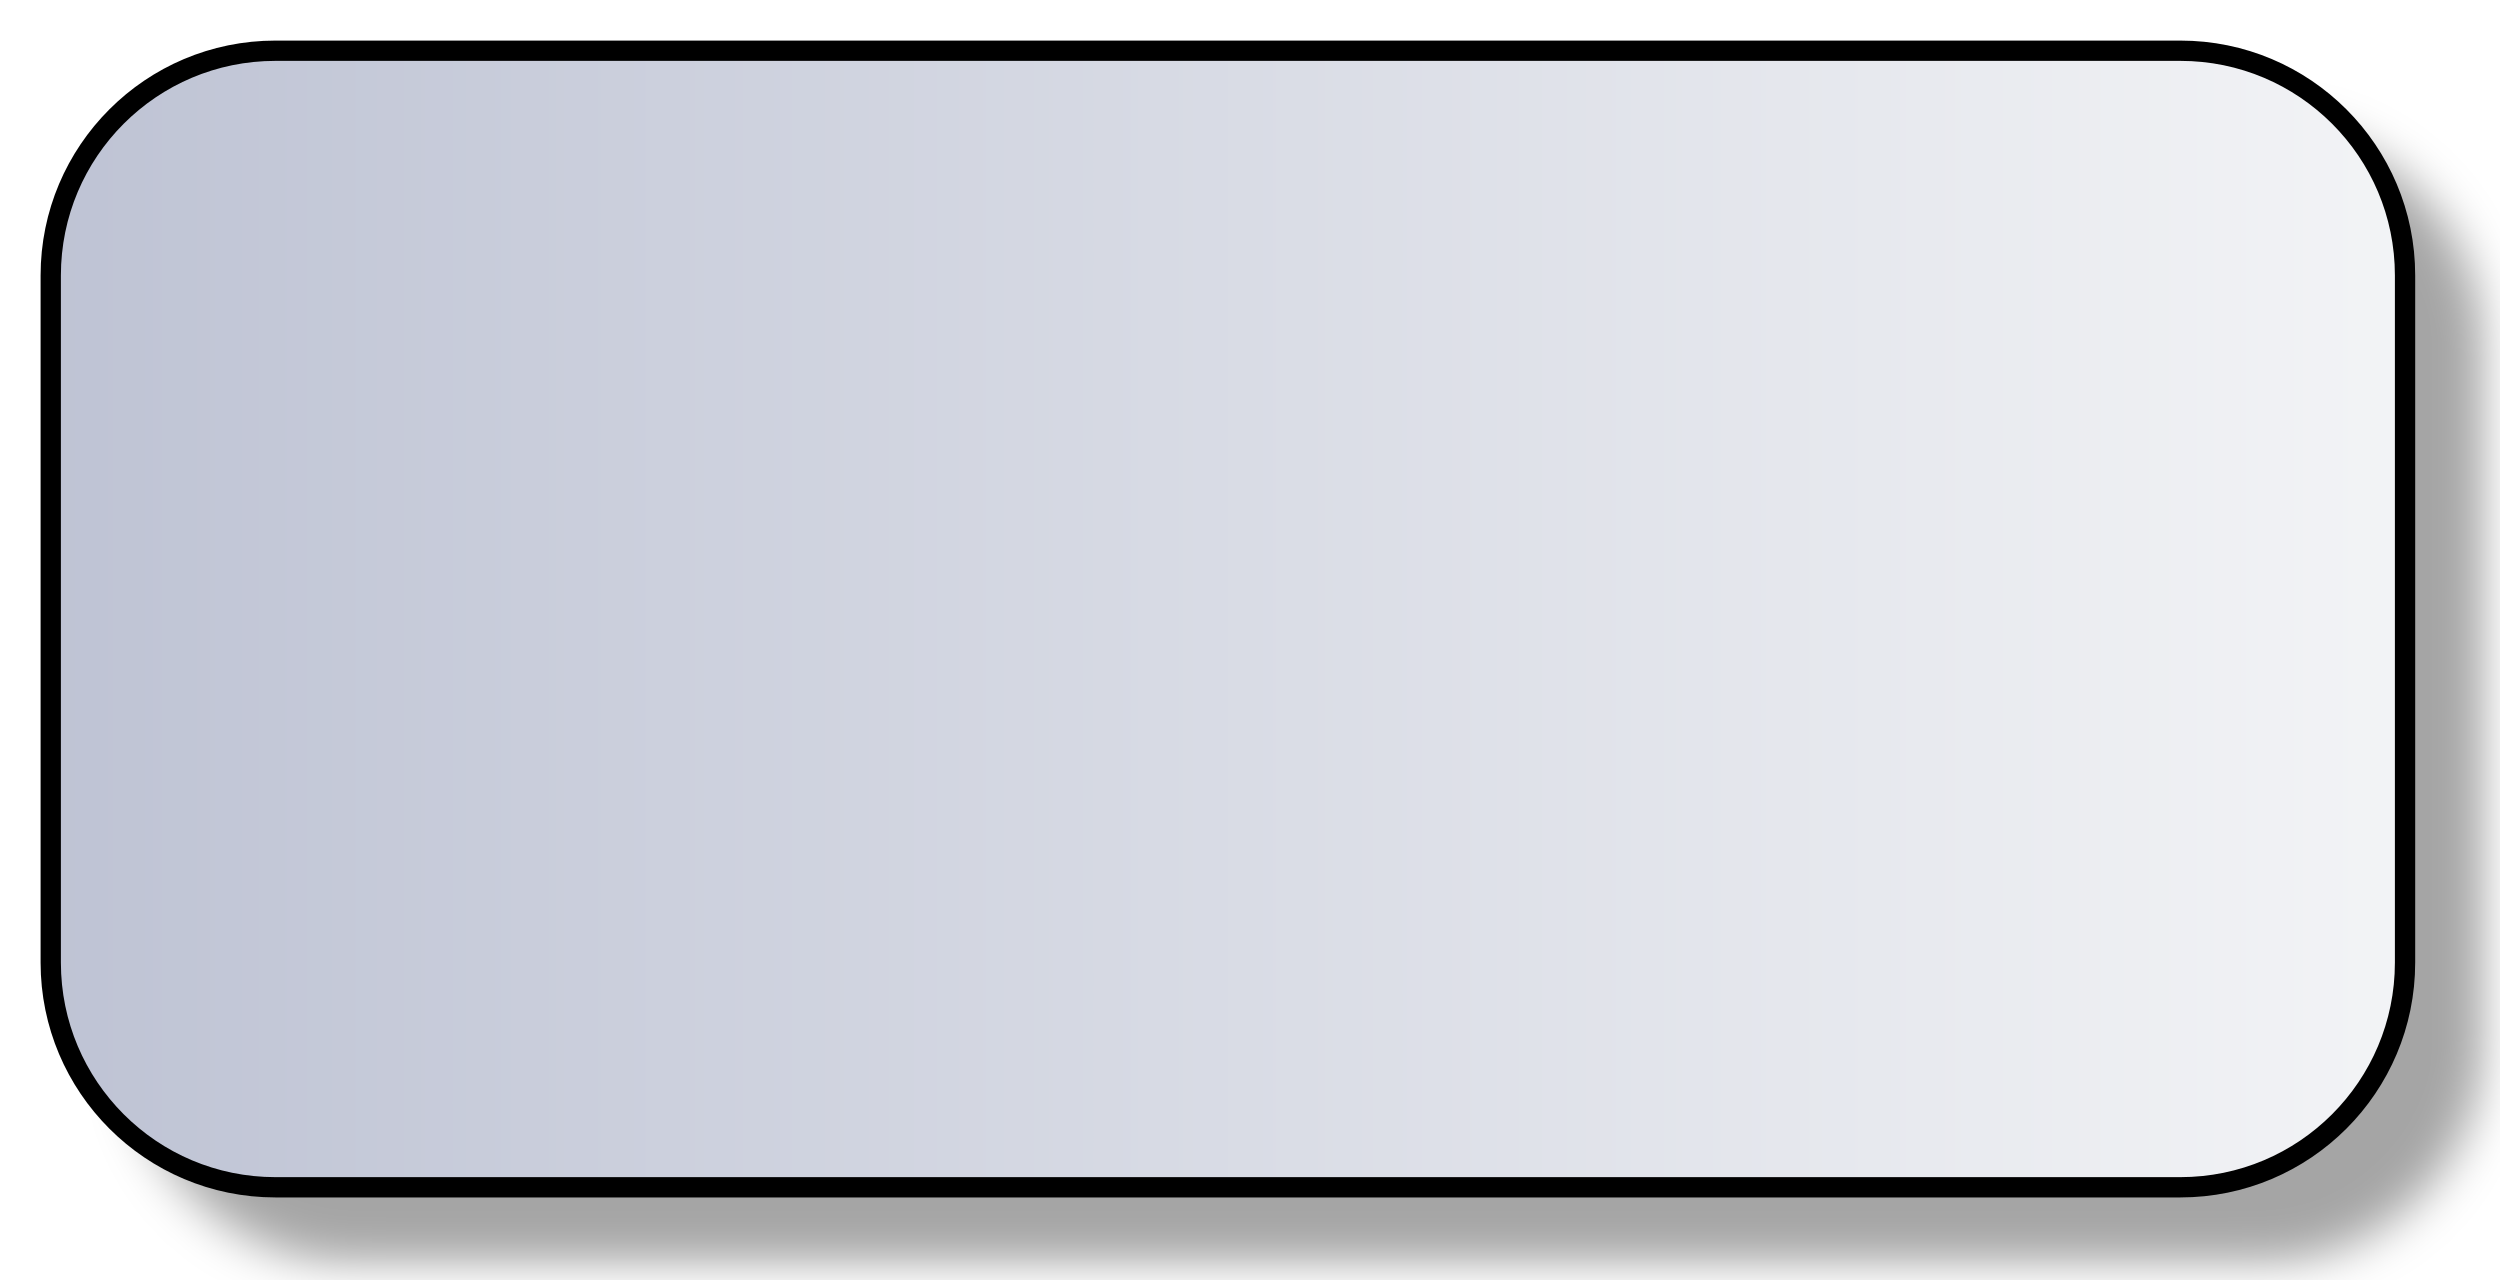
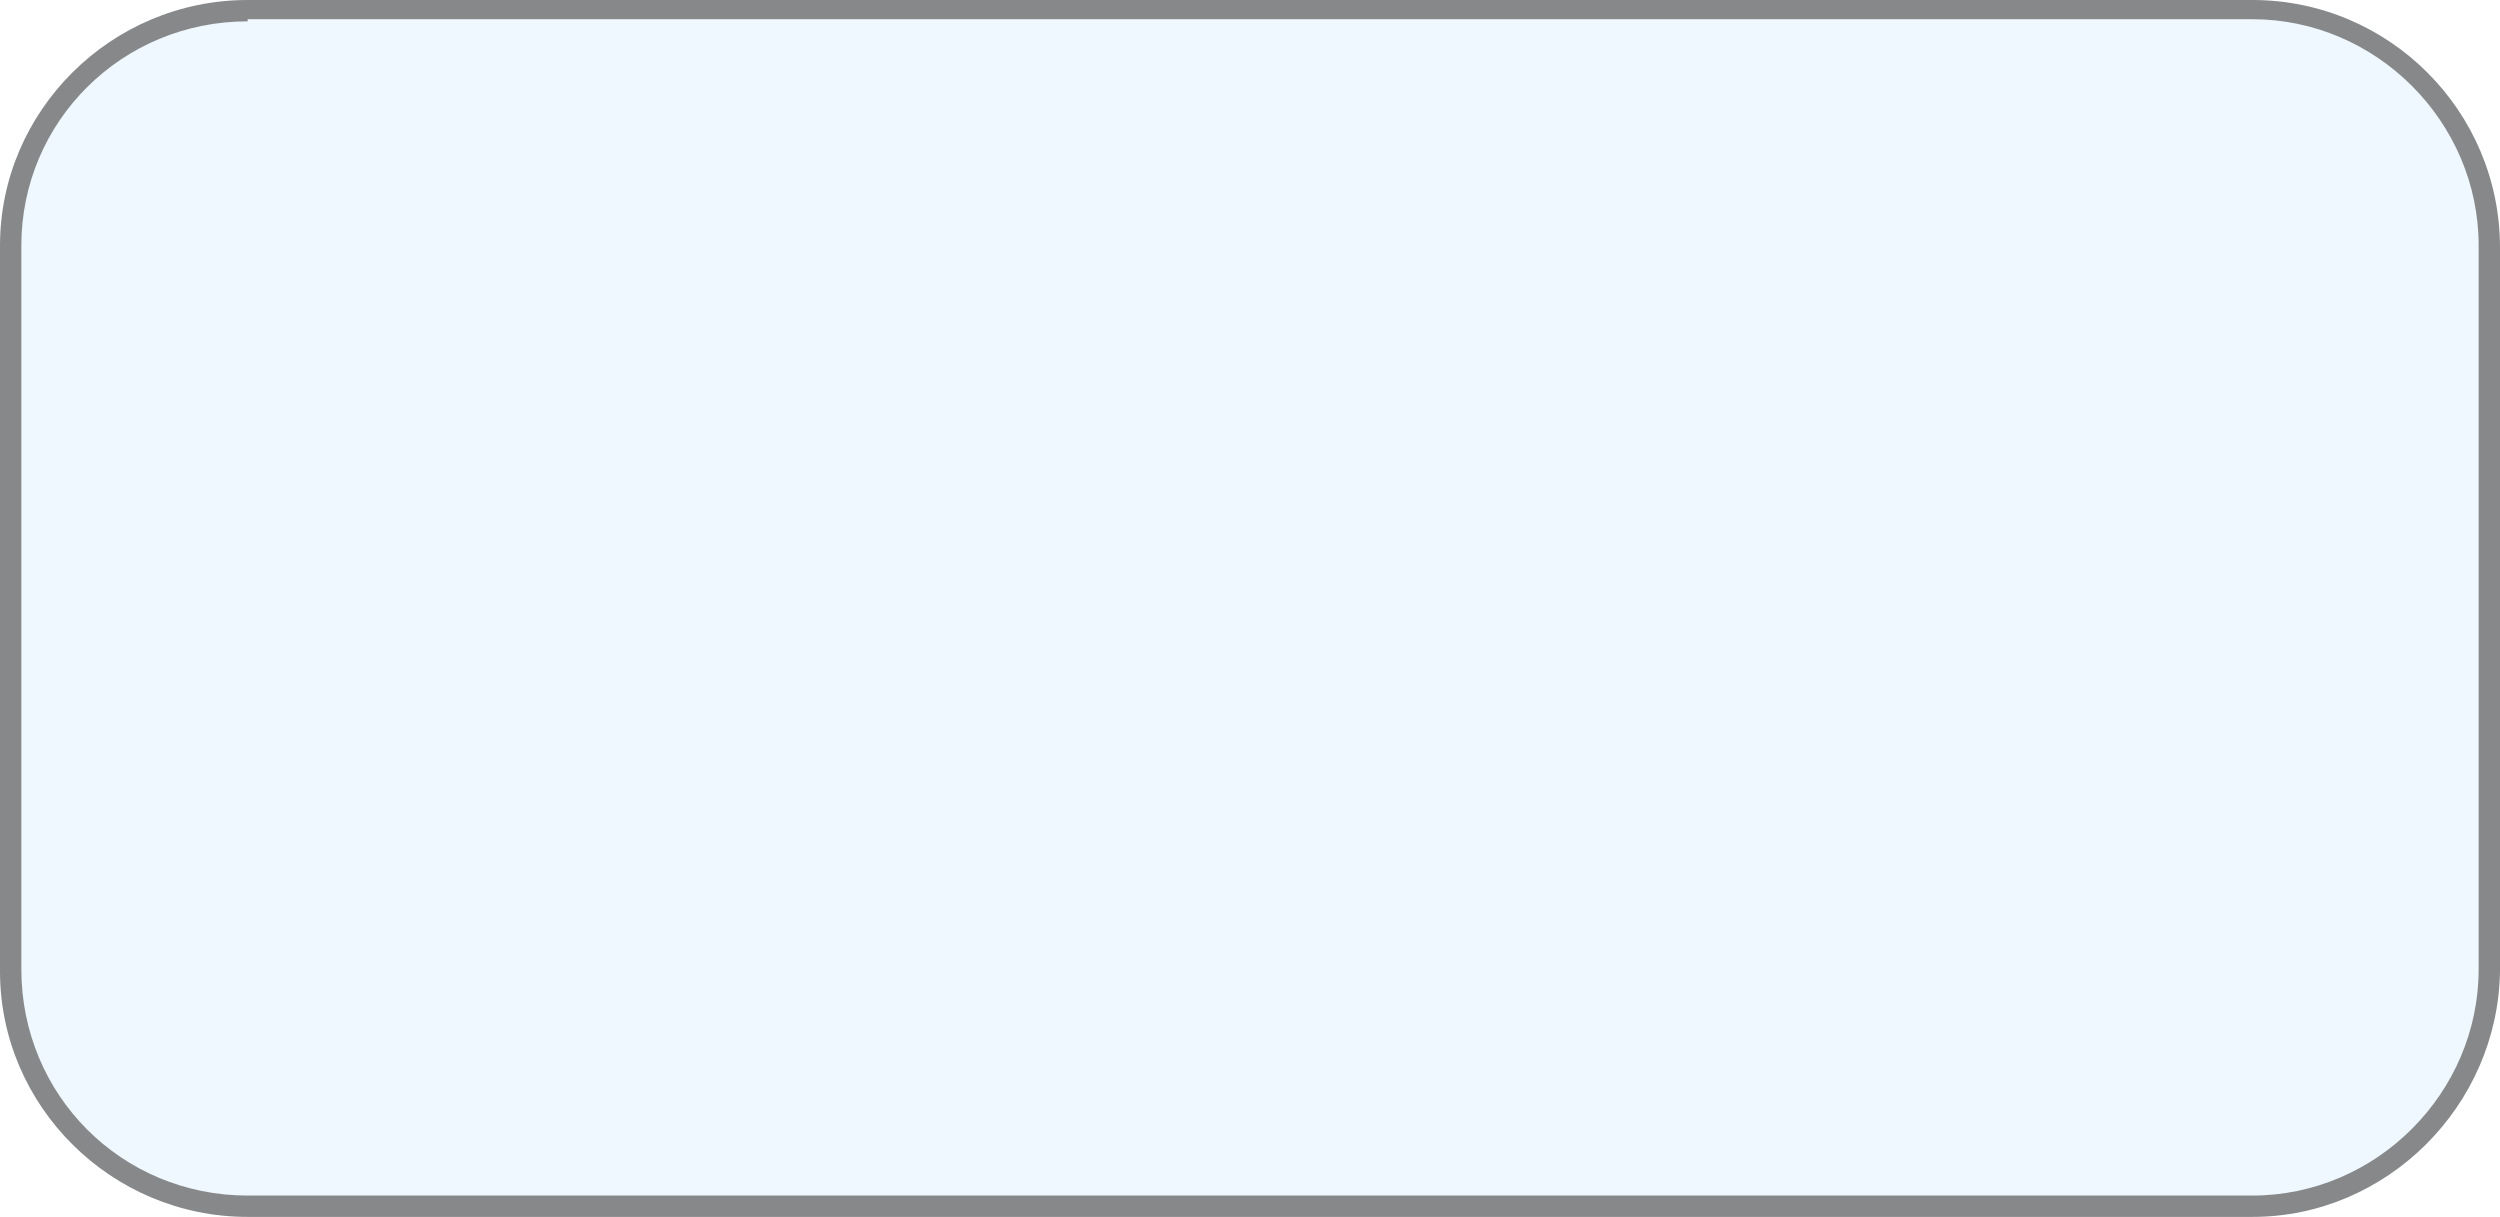
- <svg xmlns="http://www.w3.org/2000/svg" xmlns:xlink="http://www.w3.org/1999/xlink" width="123.179" height="63.036" id="svg4009" version="1.1">
-   <defs id="defs4011">
-     <linearGradient id="linearGradient4602">
-       <stop style="stop-color:#000000;stop-opacity:1;" offset="0" id="stop4604" />
-       <stop style="stop-color:#000000;stop-opacity:0;" offset="1" id="stop4606" />
-     </linearGradient>
-     <linearGradient xlink:href="#linearGradient5254" id="linearGradient3935" gradientUnits="userSpaceOnUse" spreadMethod="pad" x1="198.242" y1="319.152" x2="315.242" y2="319.152" />
-     <linearGradient id="linearGradient5254">
-       <stop style="stop-color:#bec3d4;stop-opacity:1;" offset="0" id="stop5256" />
-       <stop id="stop5268" offset="1" style="stop-color:#f3f4f6;stop-opacity:1;" />
-     </linearGradient>
-     <linearGradient xlink:href="#linearGradient5254-4" id="linearGradient4047" gradientUnits="userSpaceOnUse" spreadMethod="pad" x1="190.724" y1="320.562" x2="307.724" y2="320.562" />
-     <linearGradient id="linearGradient5254-4">
-       <stop style="stop-color:#bec3d4;stop-opacity:1;" offset="0" id="stop5256-9" />
-       <stop id="stop5268-8" offset="1" style="stop-color:#f3f4f6;stop-opacity:1;" />
-     </linearGradient>
-     <linearGradient gradientTransform="translate(-184.5747,-286.4337)" y2="320.562" x2="307.724" y1="320.562" x1="190.724" spreadMethod="pad" gradientUnits="userSpaceOnUse" id="linearGradient4656" xlink:href="#linearGradient5254-4" />
-     <linearGradient gradientTransform="translate(-184.5747,-286.4337)" y2="320.562" x2="307.724" y1="320.562" x1="190.724" spreadMethod="pad" gradientUnits="userSpaceOnUse" id="linearGradient4656-2" xlink:href="#linearGradient5254-4-4" />
-     <linearGradient id="linearGradient5254-4-4">
-       <stop style="stop-color:#bec3d4;stop-opacity:1;" offset="0" id="stop5256-9-5" />
-       <stop id="stop5268-8-2" offset="1" style="stop-color:#f3f4f6;stop-opacity:1;" />
-     </linearGradient>
-     <filter id="filter4767" color-interpolation-filters="sRGB">
-       <feGaussianBlur stdDeviation="1.161" id="feGaussianBlur4769" />
-     </filter>
-   </defs>
-   <g id="layer1" transform="translate(-4.149771,-3.62842)">
-     <rect style="fill:#000000;fill-opacity:0.353;stroke:none;filter:url(#filter4767)" id="rect5250-9" width="116" height="56" x="10.543" y="9.878" rx="11.071" ry="11.071" />
-     <g id="g4628" transform="translate(6.7120517e-6,91.92388)" />
-     <rect style="fill:url(#linearGradient4656);fill-opacity:1;stroke:#000000;stroke-width:1;stroke-opacity:1" id="rect5250" width="116" height="56" x="6.65" y="6.128" rx="11.071" ry="11.071" />
+ <svg xmlns="http://www.w3.org/2000/svg" version="1.1" id="Layer_1" x="0px" y="0px" viewBox="0 0 117.1 57" enable-background="new 0 0 123.2 65" xml:space="preserve" width="117.1" height="57">
+   <defs id="defs10" />
+   <g id="rect5250_00000080910858573761638530000002096627126826348431_" transform="translate(-3.1,-4)">
+     <path fill="#eef8fe" d="m 14.7,4.5 h 93.9 c 6.1,0 11.1,5 11.1,11.1 v 33.9 c 0,6.1 -5,11.1 -11.1,11.1 H 14.7 C 8.6,60.6 3.6,55.6 3.6,49.5 V 15.6 C 3.6,9.5 8.6,4.5 14.7,4.5 Z" id="path2" />
+     <path fill="#878889" d="M 108.6,61 H 14.7 C 8.3,61 3.1,55.8 3.1,49.5 v -34 C 3.1,9.2 8.3,4 14.7,4 h 93.9 c 6.4,0 11.6,5.2 11.6,11.6 V 49.5 C 120.1,55.8 114.9,61 108.6,61 Z M 14.7,5 C 8.8,5 4.1,9.7 4.1,15.5 V 49.4 C 4.1,55.3 8.8,60 14.7,60 h 93.9 c 5.8,0 10.6,-4.8 10.6,-10.6 V 15.5 C 119.2,9.7 114.4,4.9 108.6,4.9 H 14.7 Z" id="path4" />
  </g>
</svg>
